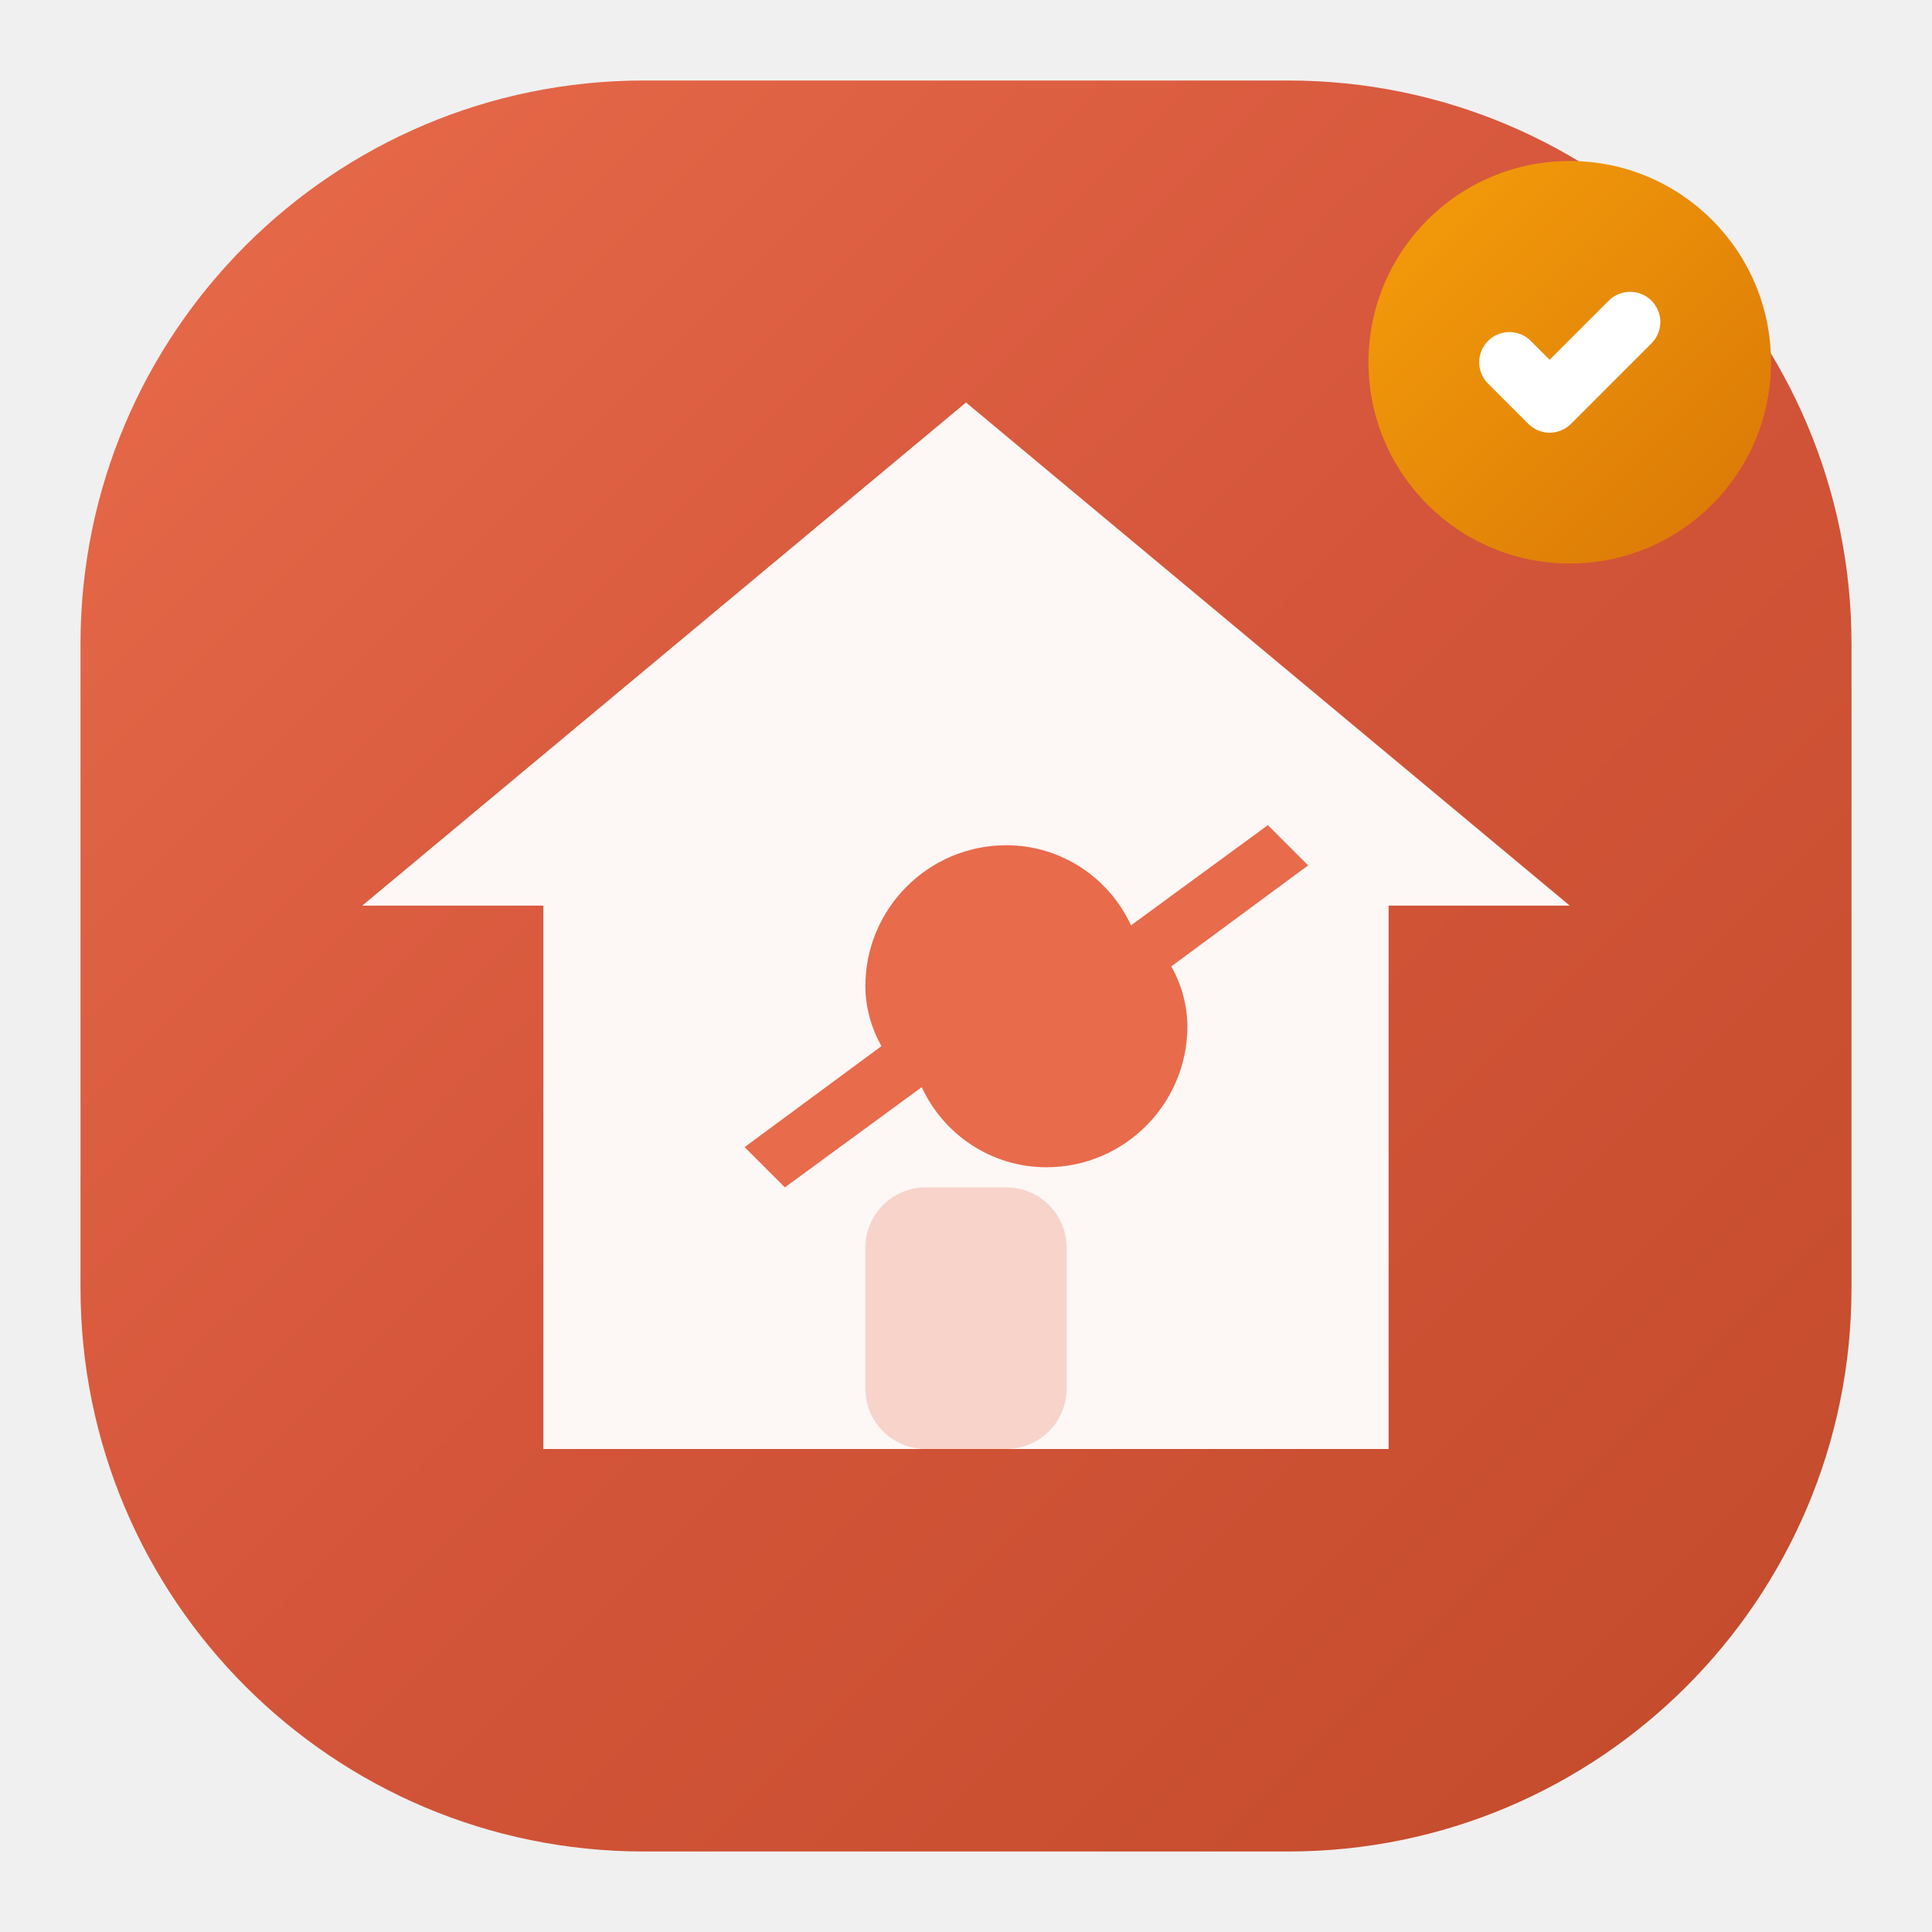
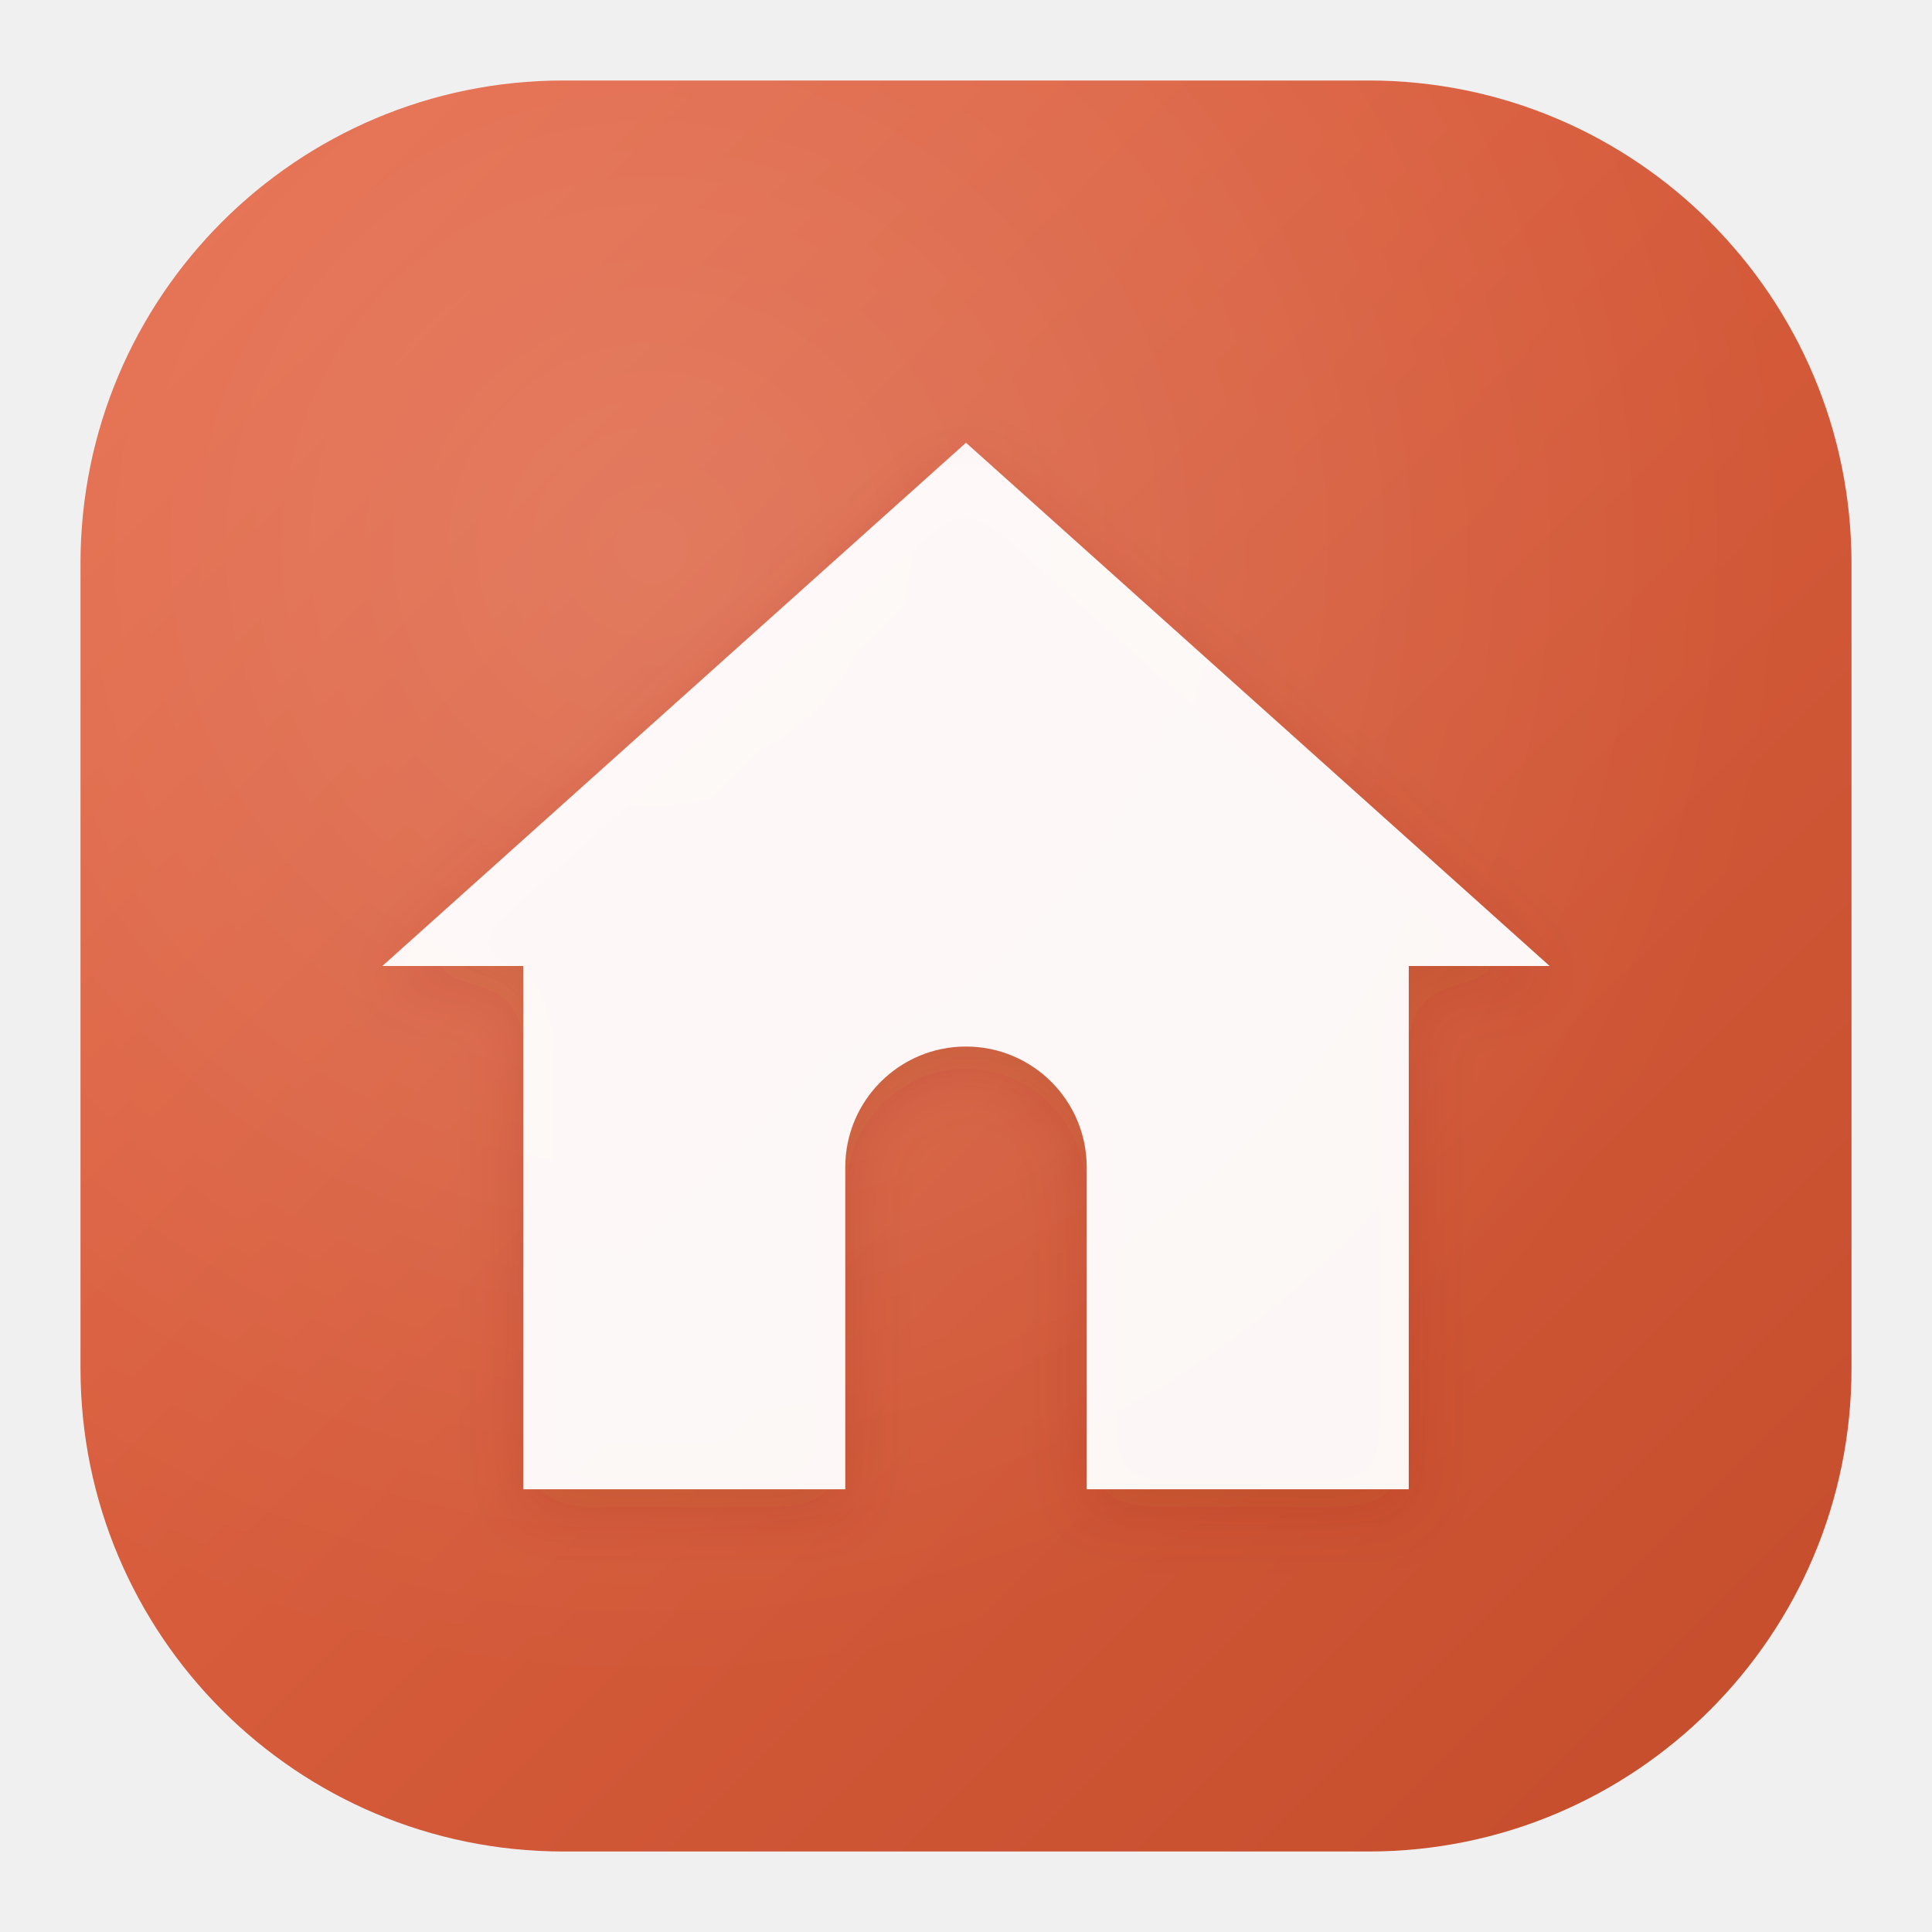
<svg xmlns="http://www.w3.org/2000/svg" viewBox="0 0 48 48" width="384" height="384" fill="none">
  <defs>
-     <linearGradient id="g" x1="0%" y1="0%" x2="100%" y2="100%">
-       <stop offset="0%" stop-color="#E86B4B" />
-       <stop offset="50%" stop-color="#D4553A" />
-       <stop offset="100%" stop-color="#C24B2A" />
+     <linearGradient id="b" x1="0" y1="0" x2="48" y2="48" gradientUnits="userSpaceOnUse">
+       <stop stop-color="#E86B4B" />
+       <stop offset="1" stop-color="#C24B2A" />
    </linearGradient>
-     <linearGradient id="a" x1="0%" y1="0%" x2="100%" y2="100%">
-       <stop offset="0%" stop-color="#f59e0b" />
-       <stop offset="100%" stop-color="#d97706" />
-     </linearGradient>
+     <radialGradient id="s" cx=".32" cy=".26" r=".65">
+       <stop stop-color="#fff" stop-opacity=".16" />
+       <stop offset="1" stop-color="#fff" stop-opacity="0" />
+     </radialGradient>
+     <filter id="d">
+       <feDropShadow dx="0" dy=".5" stdDeviation=".8" flood-color="#7c2d12" flood-opacity=".16" />
+     </filter>
  </defs>
-   <rect x="2" y="2" width="44" height="44" rx="14" fill="url(#g)" />
-   <path d="M24 10L9 22.5H13.5V36H34.5V22.5H39L24 10Z" fill="white" fill-opacity="0.95" />
-   <path d="M21.5 24.5C21.5 22.57 23.07 21 25 21C26.38 21 27.56 21.82 28.1 22.99L31.5 20.5L32.5 21.5L29.1 24.01C29.37 24.48 29.5 25.02 29.5 25.5C29.5 27.43 27.93 29 26 29C24.62 29 23.44 28.18 22.9 27.01L19.5 29.5L18.5 28.5L21.9 25.99C21.63 25.52 21.5 24.98 21.5 24.5Z" fill="#E86B4B" />
-   <rect x="21.5" y="29.5" width="5" height="6.5" rx="1.5" fill="#E86B4B" fill-opacity="0.25" />
-   <circle cx="39" cy="9" r="5" fill="url(#a)" />
-   <path d="M37.5 9L38.5 10L40.5 8" stroke="white" stroke-width="1.5" stroke-linecap="round" stroke-linejoin="round" />
+   <rect x="2" y="2" width="44" height="44" rx="12" fill="url(#b)" />
+   <rect x="2" y="2" width="44" height="44" rx="12" fill="url(#s)" />
+   <g filter="url(#d)">
+     <path fill-rule="evenodd" fill="#fff" fill-opacity=".95" d="M24 11 L38.5 24 L35 24 L35 37 L13 37 L13 24 L9.5 24Z M21 37 V29 A3 3 0 0 1 27 29 V37Z" />
+   </g>
</svg>
